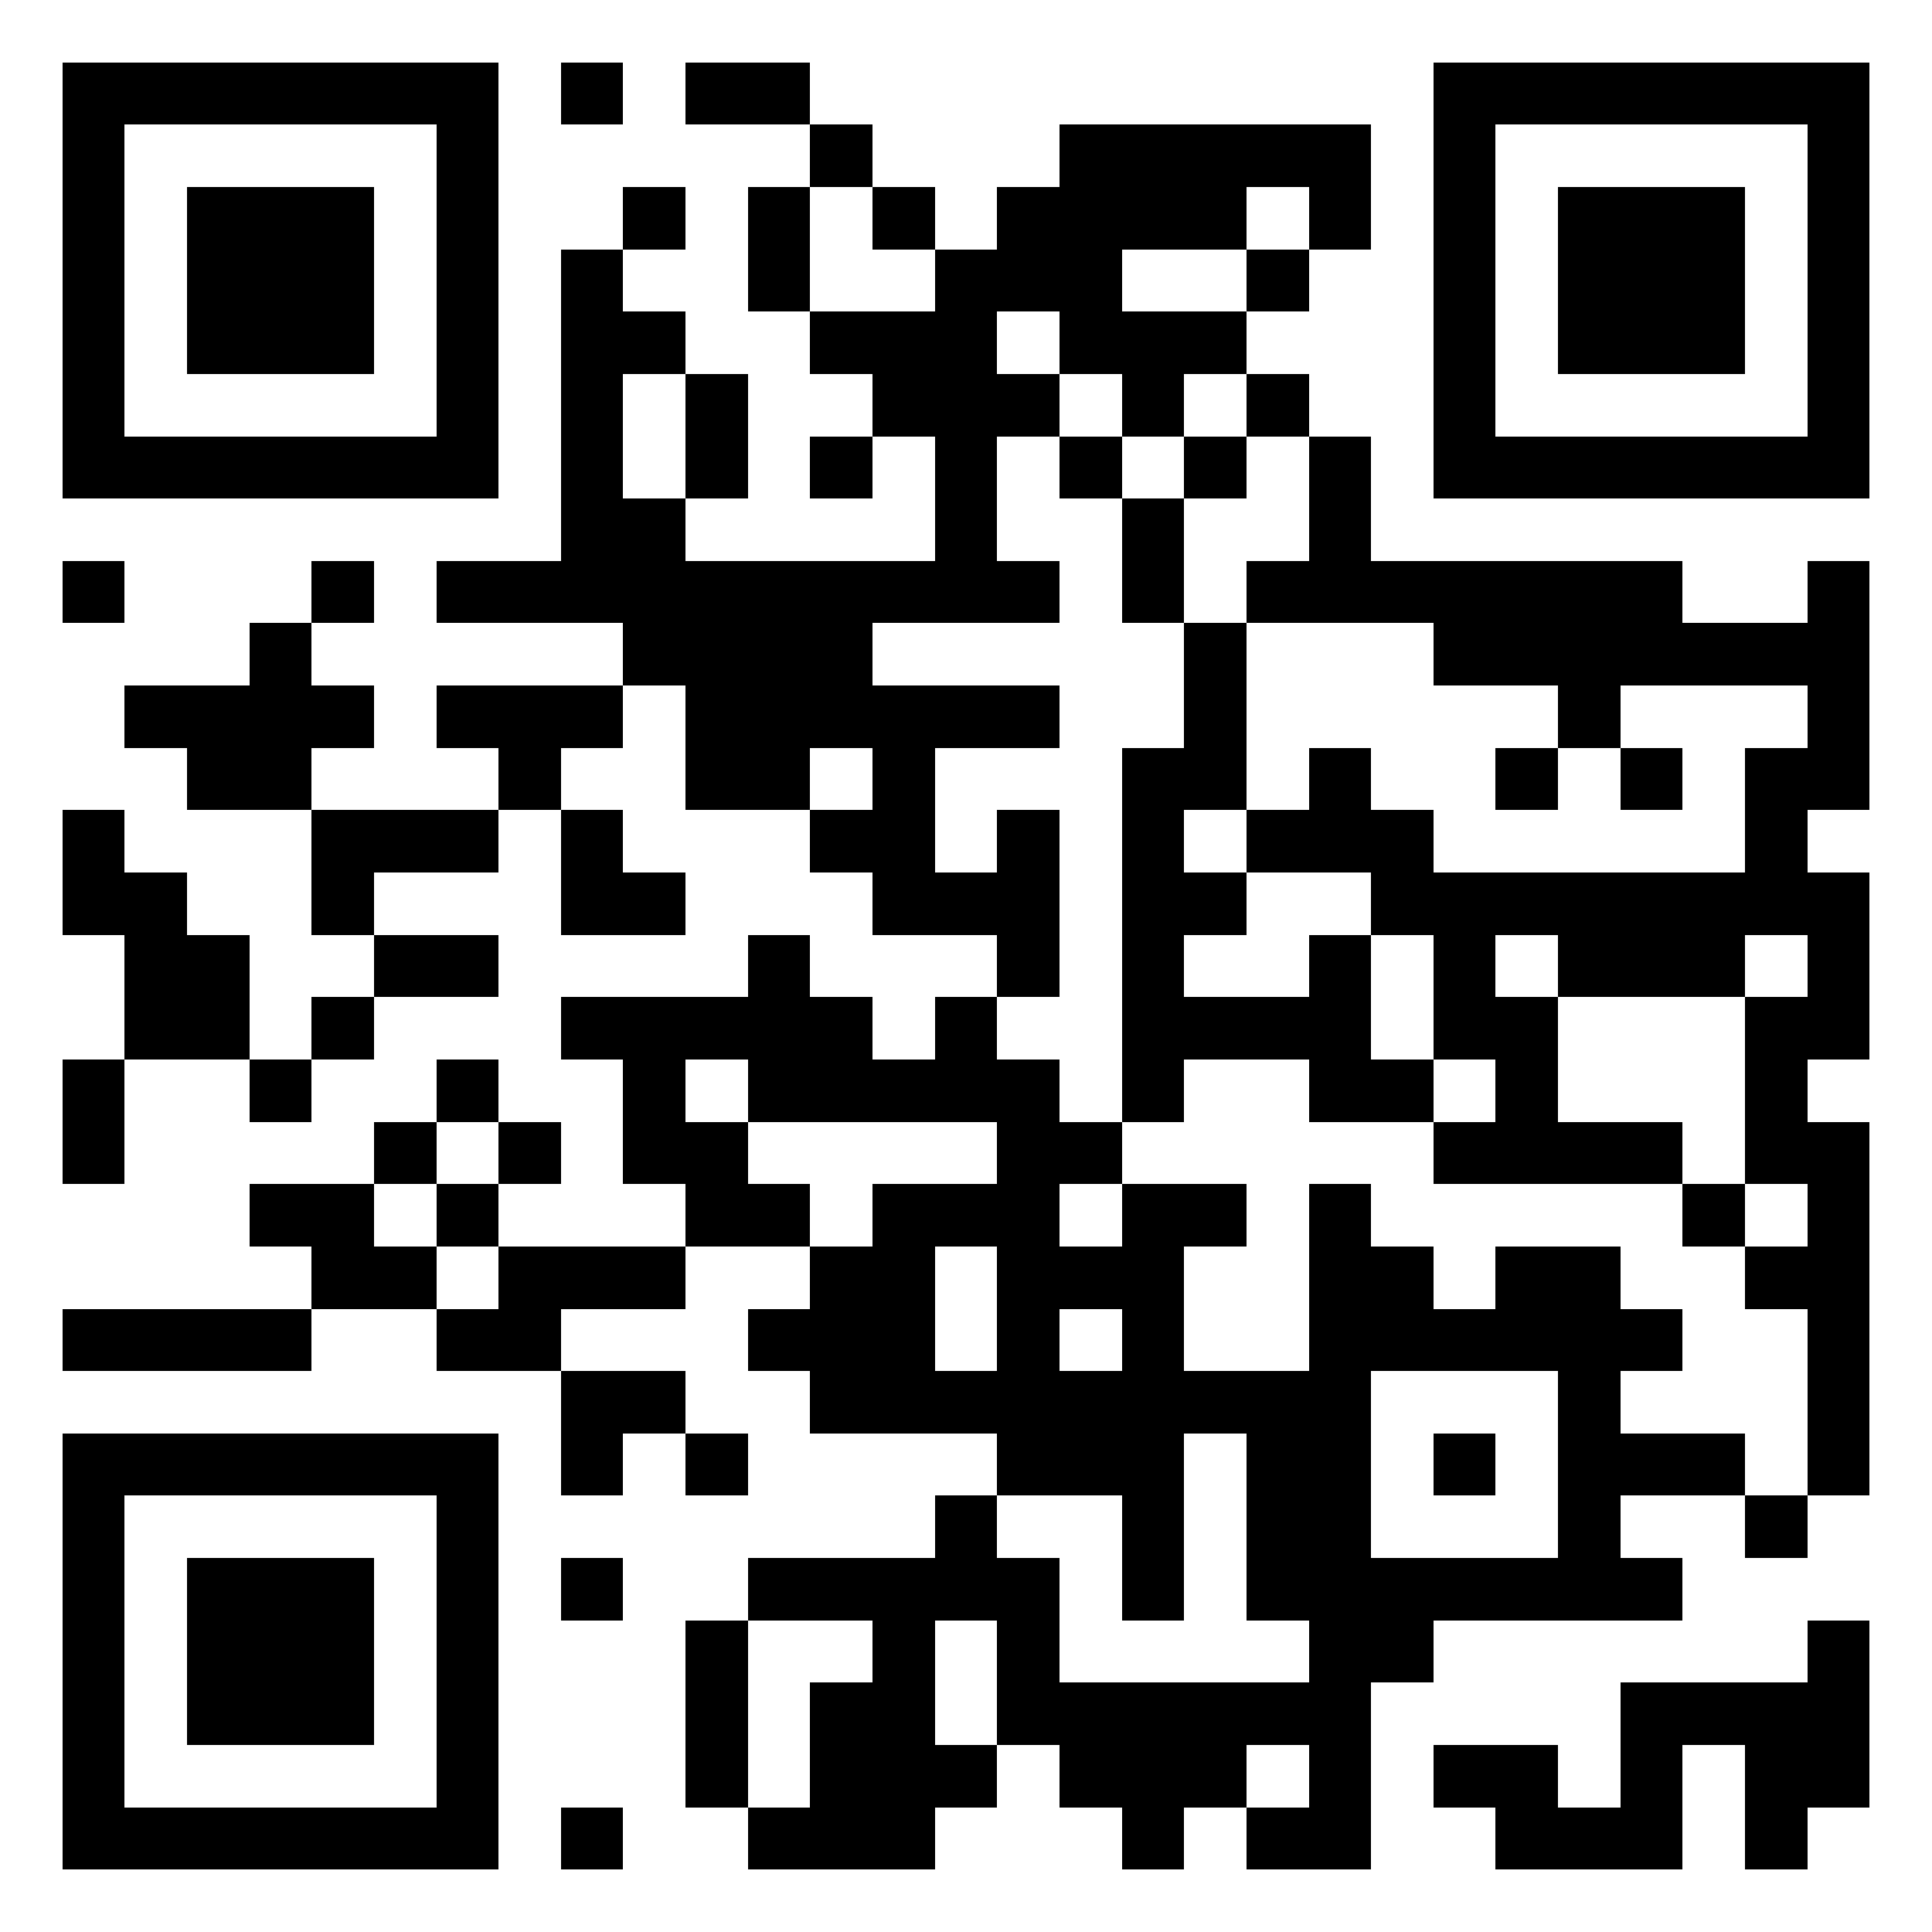
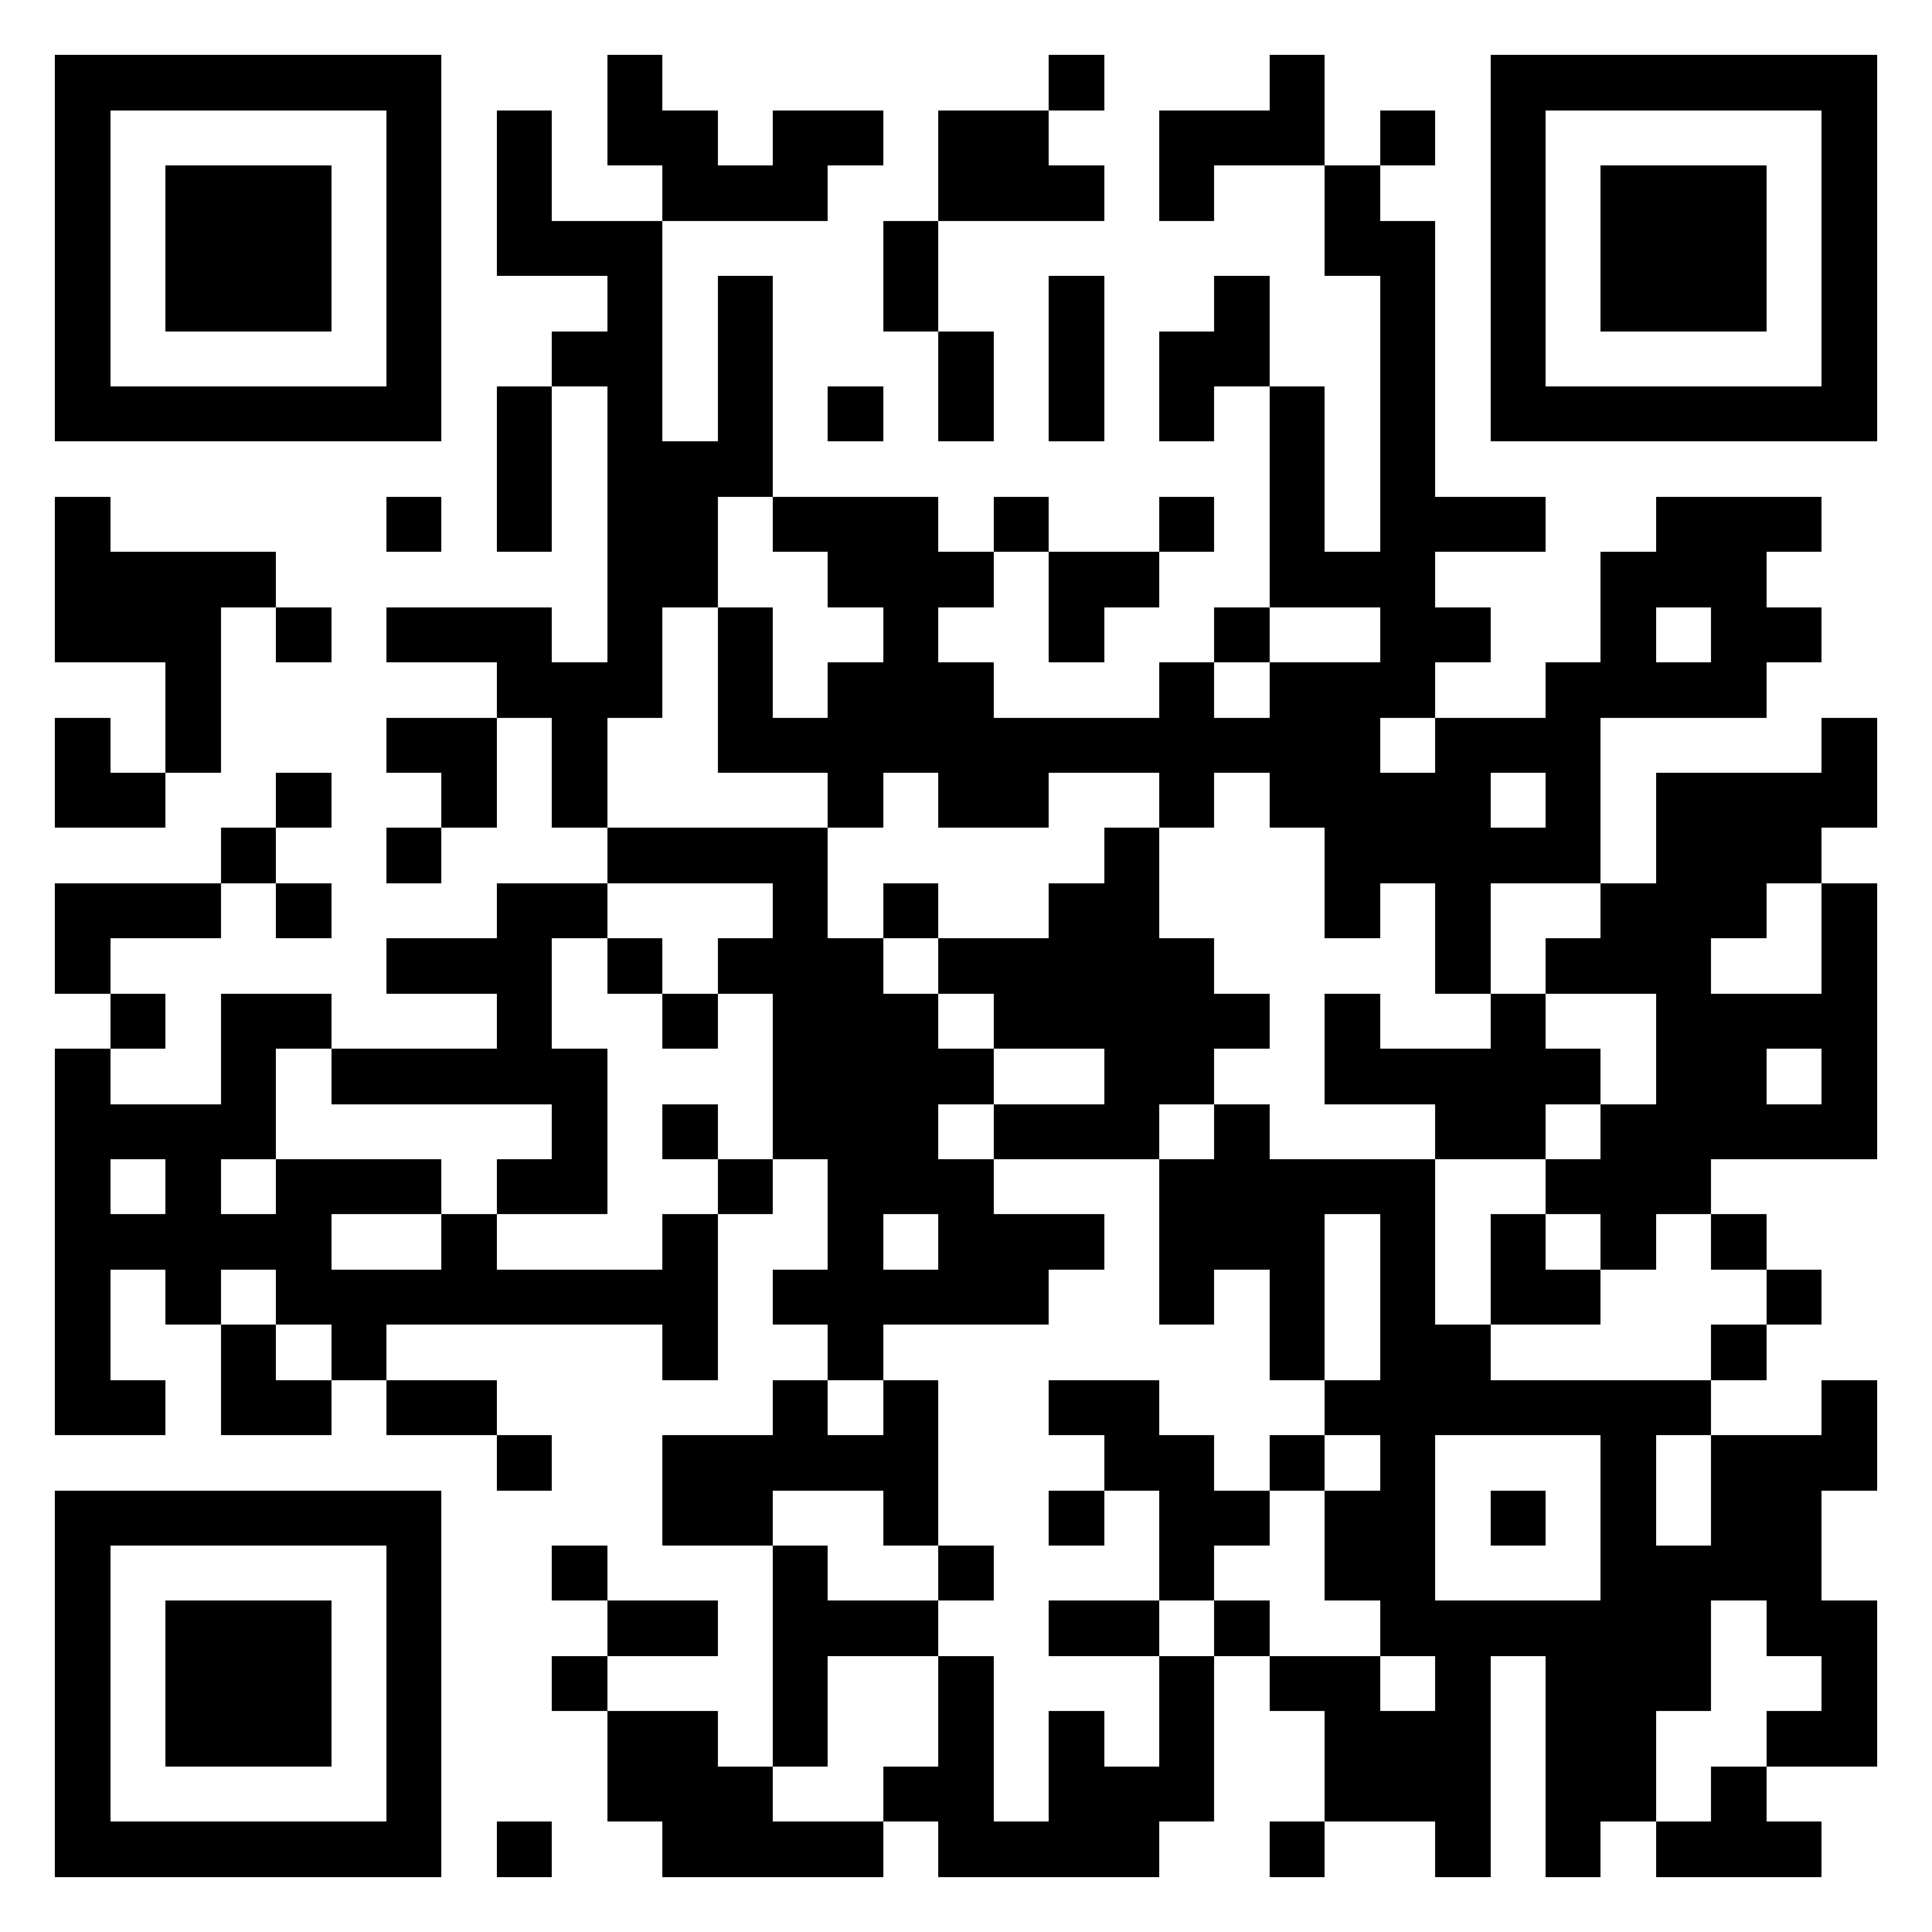
- <svg xmlns="http://www.w3.org/2000/svg" viewBox="0 0 31 31" shape-rendering="crispEdges">
-   <path fill="#ffffff" d="M0 0h31v31H0z" />
-   <path stroke="#000000" d="M1 1.5h7m1 0h1m1 0h2m10 0h7M1 2.5h1m5 0h1m5 0h1m3 0h5m1 0h1m5 0h1M1 3.5h1m1 0h3m1 0h1m2 0h1m1 0h1m1 0h1m1 0h4m1 0h1m1 0h1m1 0h3m1 0h1M1 4.5h1m1 0h3m1 0h1m1 0h1m2 0h1m2 0h3m2 0h1m2 0h1m1 0h3m1 0h1M1 5.5h1m1 0h3m1 0h1m1 0h2m2 0h3m1 0h3m3 0h1m1 0h3m1 0h1M1 6.5h1m5 0h1m1 0h1m1 0h1m2 0h3m1 0h1m1 0h1m2 0h1m5 0h1M1 7.5h7m1 0h1m1 0h1m1 0h1m1 0h1m1 0h1m1 0h1m1 0h1m1 0h7M9 8.5h2m4 0h1m2 0h1m2 0h1M1 9.5h1m3 0h1m1 0h10m1 0h1m1 0h7m2 0h1M4 10.5h1m5 0h4m5 0h1m3 0h7M2 11.5h4m1 0h3m1 0h6m2 0h1m5 0h1m3 0h1M3 12.5h2m3 0h1m2 0h2m1 0h1m3 0h2m1 0h1m2 0h1m1 0h1m1 0h2M1 13.5h1m3 0h3m1 0h1m3 0h2m1 0h1m1 0h1m1 0h3m5 0h1M1 14.5h2m2 0h1m3 0h2m3 0h3m1 0h2m2 0h8M2 15.5h2m2 0h2m4 0h1m3 0h1m1 0h1m2 0h1m1 0h1m1 0h3m1 0h1M2 16.5h2m1 0h1m3 0h5m1 0h1m2 0h4m1 0h2m3 0h2M1 17.5h1m2 0h1m2 0h1m2 0h1m1 0h5m1 0h1m2 0h2m1 0h1m3 0h1M1 18.5h1m4 0h1m1 0h1m1 0h2m4 0h2m5 0h4m1 0h2M4 19.5h2m1 0h1m3 0h2m1 0h3m1 0h2m1 0h1m5 0h1m1 0h1M5 20.5h2m1 0h3m2 0h2m1 0h3m2 0h2m1 0h2m2 0h2M1 21.5h4m2 0h2m3 0h3m1 0h1m1 0h1m2 0h6m2 0h1M9 22.5h2m2 0h9m3 0h1m3 0h1M1 23.5h7m1 0h1m1 0h1m4 0h3m1 0h2m1 0h1m1 0h3m1 0h1M1 24.5h1m5 0h1m7 0h1m2 0h1m1 0h2m3 0h1m2 0h1M1 25.5h1m1 0h3m1 0h1m1 0h1m2 0h5m1 0h1m1 0h7M1 26.5h1m1 0h3m1 0h1m3 0h1m2 0h1m1 0h1m4 0h2m6 0h1M1 27.5h1m1 0h3m1 0h1m3 0h1m1 0h2m1 0h6m4 0h4M1 28.5h1m5 0h1m3 0h1m1 0h3m1 0h3m1 0h1m1 0h2m1 0h1m1 0h2M1 29.5h7m1 0h1m2 0h3m3 0h1m1 0h2m2 0h3m1 0h1" />
+ <svg xmlns="http://www.w3.org/2000/svg" viewBox="0 0 35 35" shape-rendering="crispEdges">
+   <path fill="#ffffff" d="M0 0h35v35H0z" />
+   <path stroke="#000000" d="M1 1.5h7m3 0h1m7 0h1m3 0h1m3 0h7M1 2.5h1m5 0h1m1 0h1m1 0h2m1 0h2m1 0h2m2 0h3m1 0h1m1 0h1m5 0h1M1 3.5h1m1 0h3m1 0h1m1 0h1m2 0h3m2 0h3m1 0h1m2 0h1m2 0h1m1 0h3m1 0h1M1 4.5h1m1 0h3m1 0h1m1 0h3m4 0h1m7 0h2m1 0h1m1 0h3m1 0h1M1 5.5h1m1 0h3m1 0h1m3 0h1m1 0h1m2 0h1m2 0h1m2 0h1m2 0h1m1 0h1m1 0h3m1 0h1M1 6.5h1m5 0h1m2 0h2m1 0h1m3 0h1m1 0h1m1 0h2m2 0h1m1 0h1m5 0h1M1 7.5h7m1 0h1m1 0h1m1 0h1m1 0h1m1 0h1m1 0h1m1 0h1m1 0h1m1 0h1m1 0h7M9 8.5h1m1 0h3m9 0h1m1 0h1M1 9.5h1m5 0h1m1 0h1m1 0h2m1 0h3m1 0h1m2 0h1m1 0h1m1 0h3m2 0h3M1 10.5h4m6 0h2m2 0h3m1 0h2m2 0h3m3 0h3M1 11.5h3m1 0h1m1 0h3m1 0h1m1 0h1m2 0h1m2 0h1m2 0h1m2 0h2m2 0h1m1 0h2M3 12.5h1m5 0h3m1 0h1m1 0h3m3 0h1m1 0h3m2 0h4M1 13.5h1m1 0h1m3 0h2m1 0h1m2 0h12m1 0h3m4 0h1M1 14.5h2m2 0h1m2 0h1m1 0h1m4 0h1m1 0h2m2 0h1m1 0h4m1 0h1m1 0h4M4 15.5h1m2 0h1m3 0h4m5 0h1m3 0h5m1 0h3M1 16.5h3m1 0h1m3 0h2m3 0h1m1 0h1m2 0h2m3 0h1m1 0h1m2 0h3m1 0h1M1 17.5h1m5 0h3m1 0h1m1 0h3m1 0h5m4 0h1m1 0h3m2 0h1M2 18.5h1m1 0h2m3 0h1m2 0h1m1 0h3m1 0h5m1 0h1m2 0h1m2 0h4M1 19.5h1m2 0h1m1 0h5m3 0h4m2 0h2m2 0h5m1 0h2m1 0h1M1 20.5h4m5 0h1m1 0h1m1 0h3m1 0h3m1 0h1m3 0h2m1 0h5M1 21.5h1m1 0h1m1 0h3m1 0h2m2 0h1m1 0h3m3 0h5m2 0h3M1 22.5h5m2 0h1m3 0h1m2 0h1m1 0h3m1 0h3m1 0h1m1 0h1m1 0h1m1 0h1M1 23.5h1m1 0h1m1 0h8m1 0h5m2 0h1m1 0h1m1 0h1m1 0h2m3 0h1M1 24.5h1m2 0h1m1 0h1m5 0h1m2 0h1m7 0h1m1 0h2m4 0h1M1 25.5h2m1 0h2m1 0h2m5 0h1m1 0h1m2 0h2m3 0h7m2 0h1M9 26.5h1m2 0h5m3 0h2m1 0h1m1 0h1m3 0h1m1 0h3M1 27.5h7m4 0h2m2 0h1m2 0h1m1 0h2m1 0h2m1 0h1m1 0h1m1 0h2M1 28.5h1m5 0h1m2 0h1m3 0h1m2 0h1m3 0h1m2 0h2m3 0h4M1 29.5h1m1 0h3m1 0h1m3 0h2m1 0h3m2 0h2m1 0h1m2 0h6m1 0h2M1 30.5h1m1 0h3m1 0h1m2 0h1m3 0h1m2 0h1m3 0h1m1 0h2m1 0h1m1 0h3m2 0h1M1 31.5h1m1 0h3m1 0h1m3 0h2m1 0h1m2 0h1m1 0h1m1 0h1m2 0h3m1 0h2m2 0h2M1 32.5h1m5 0h1m3 0h3m2 0h2m1 0h3m2 0h3m1 0h2m1 0h1M1 33.5h7m1 0h1m2 0h4m1 0h4m2 0h1m2 0h1m1 0h1m1 0h3" />
</svg>
